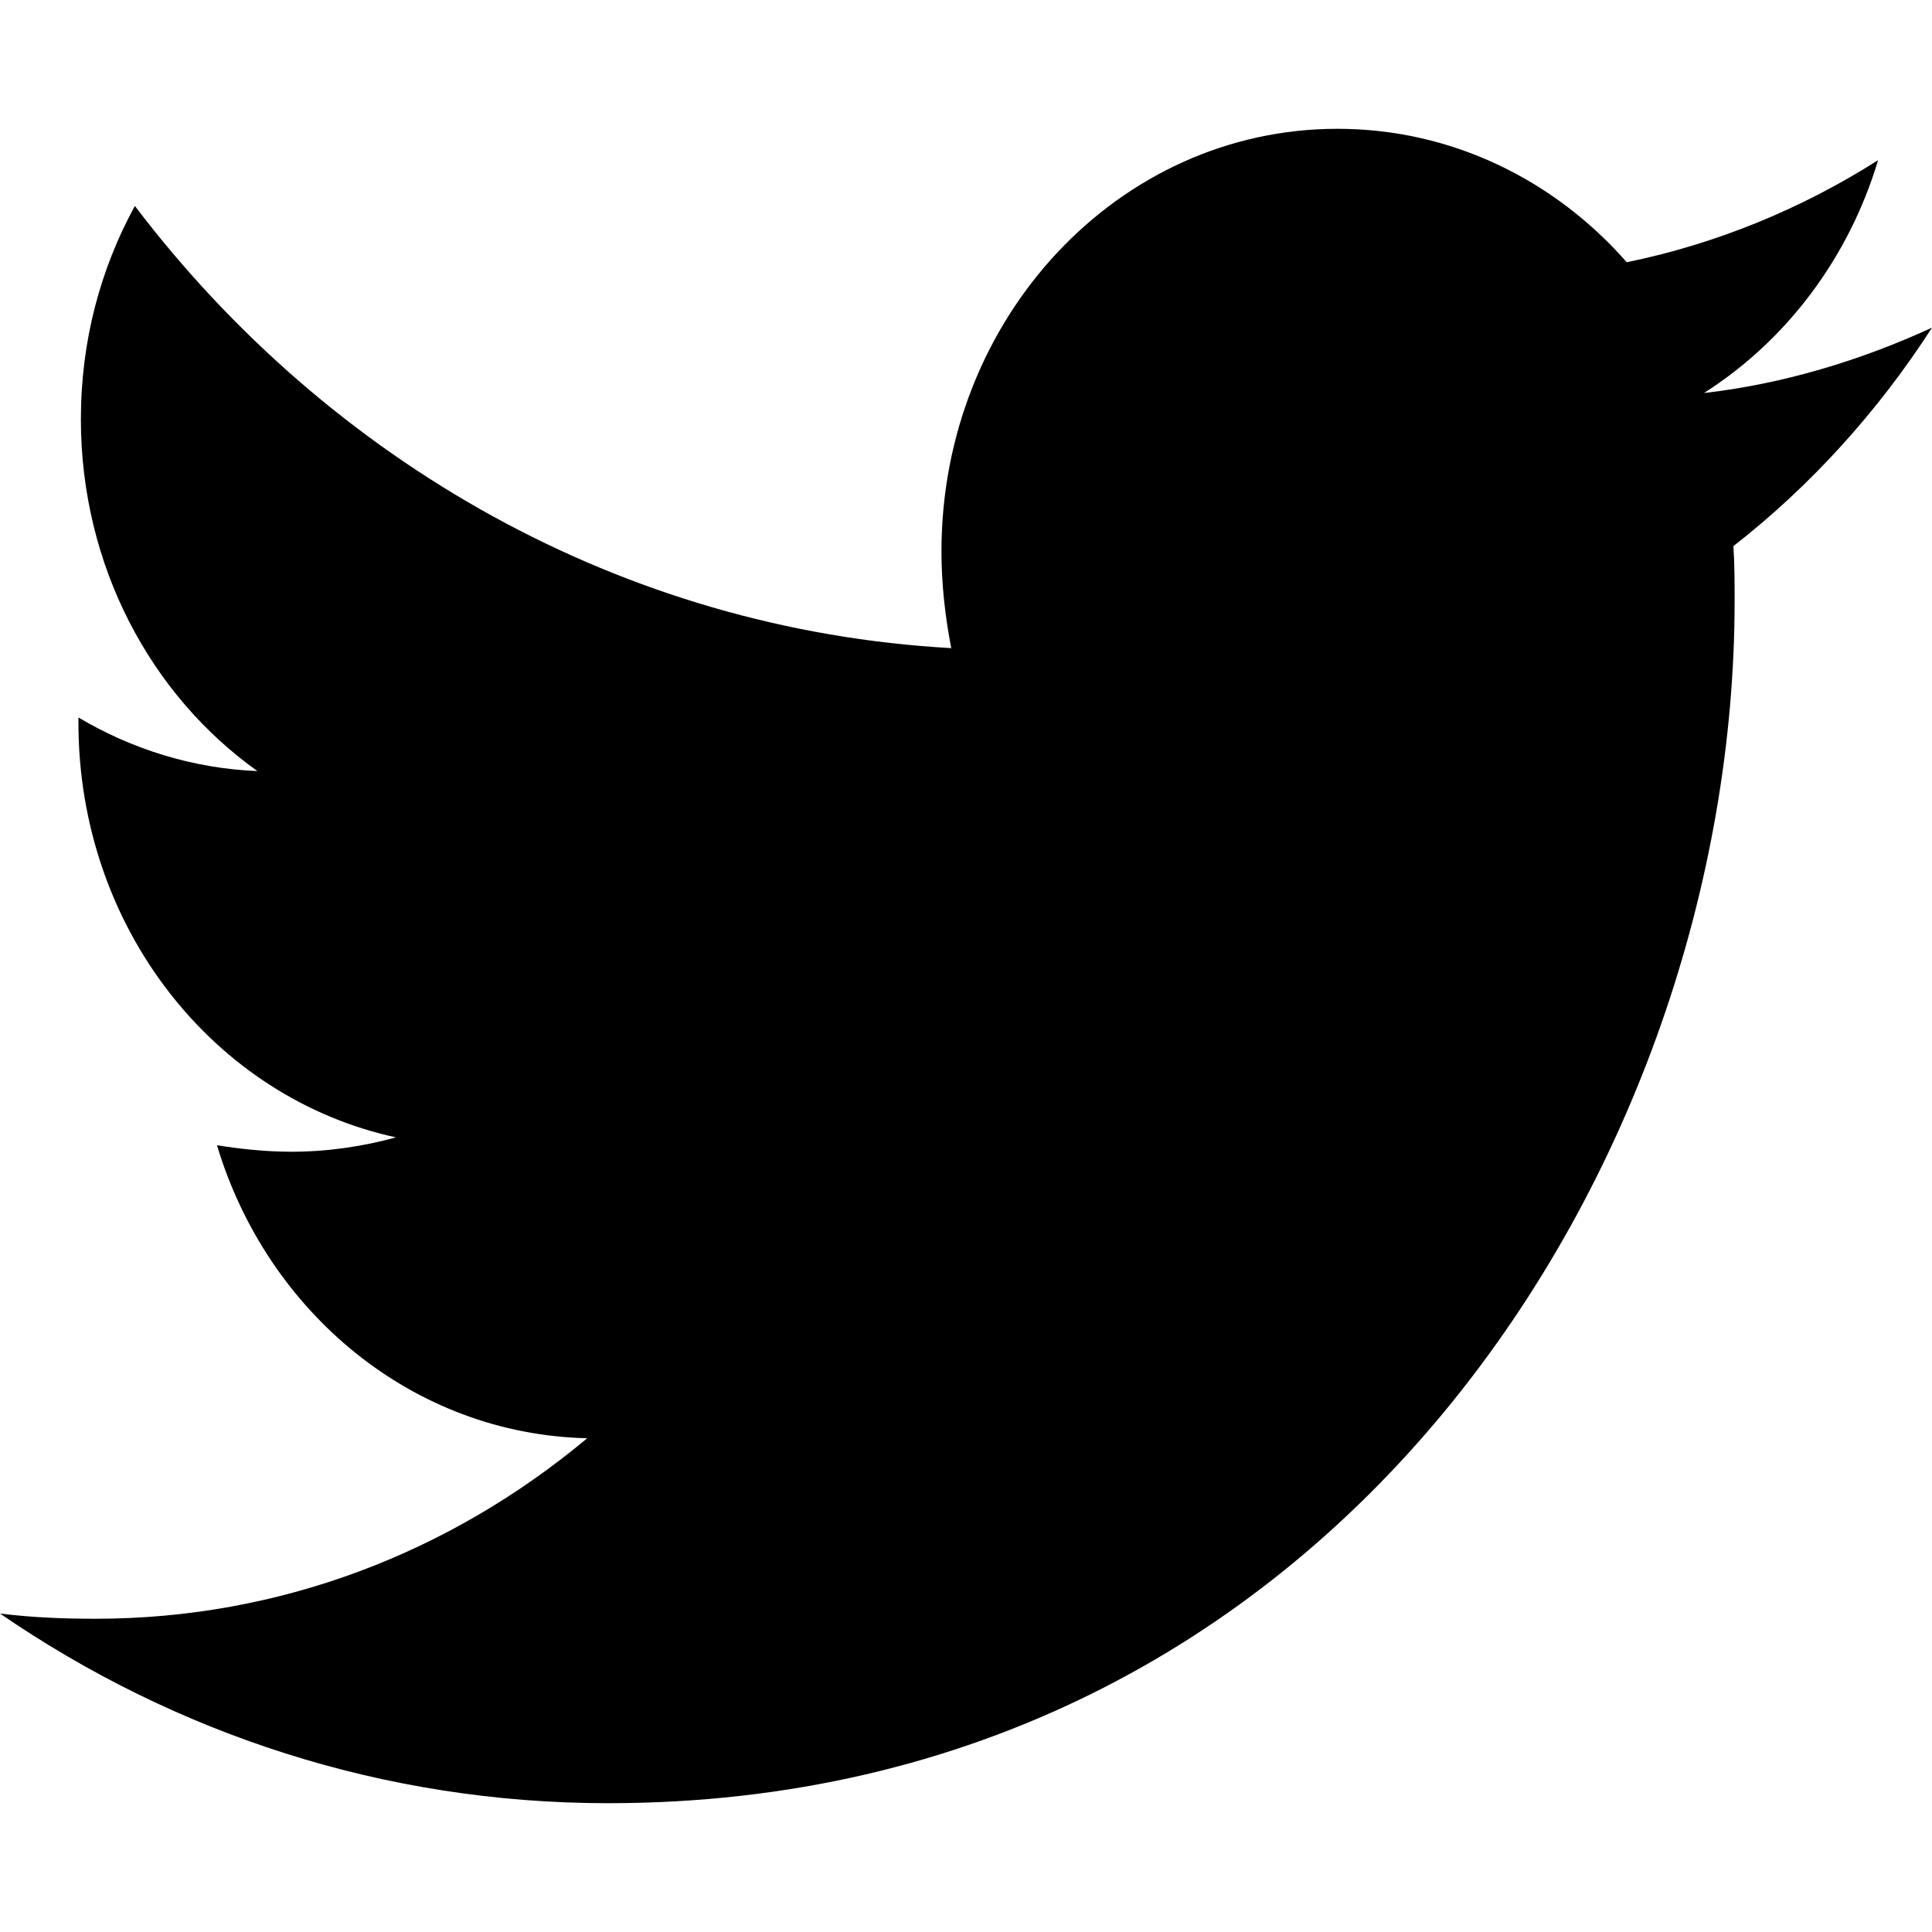
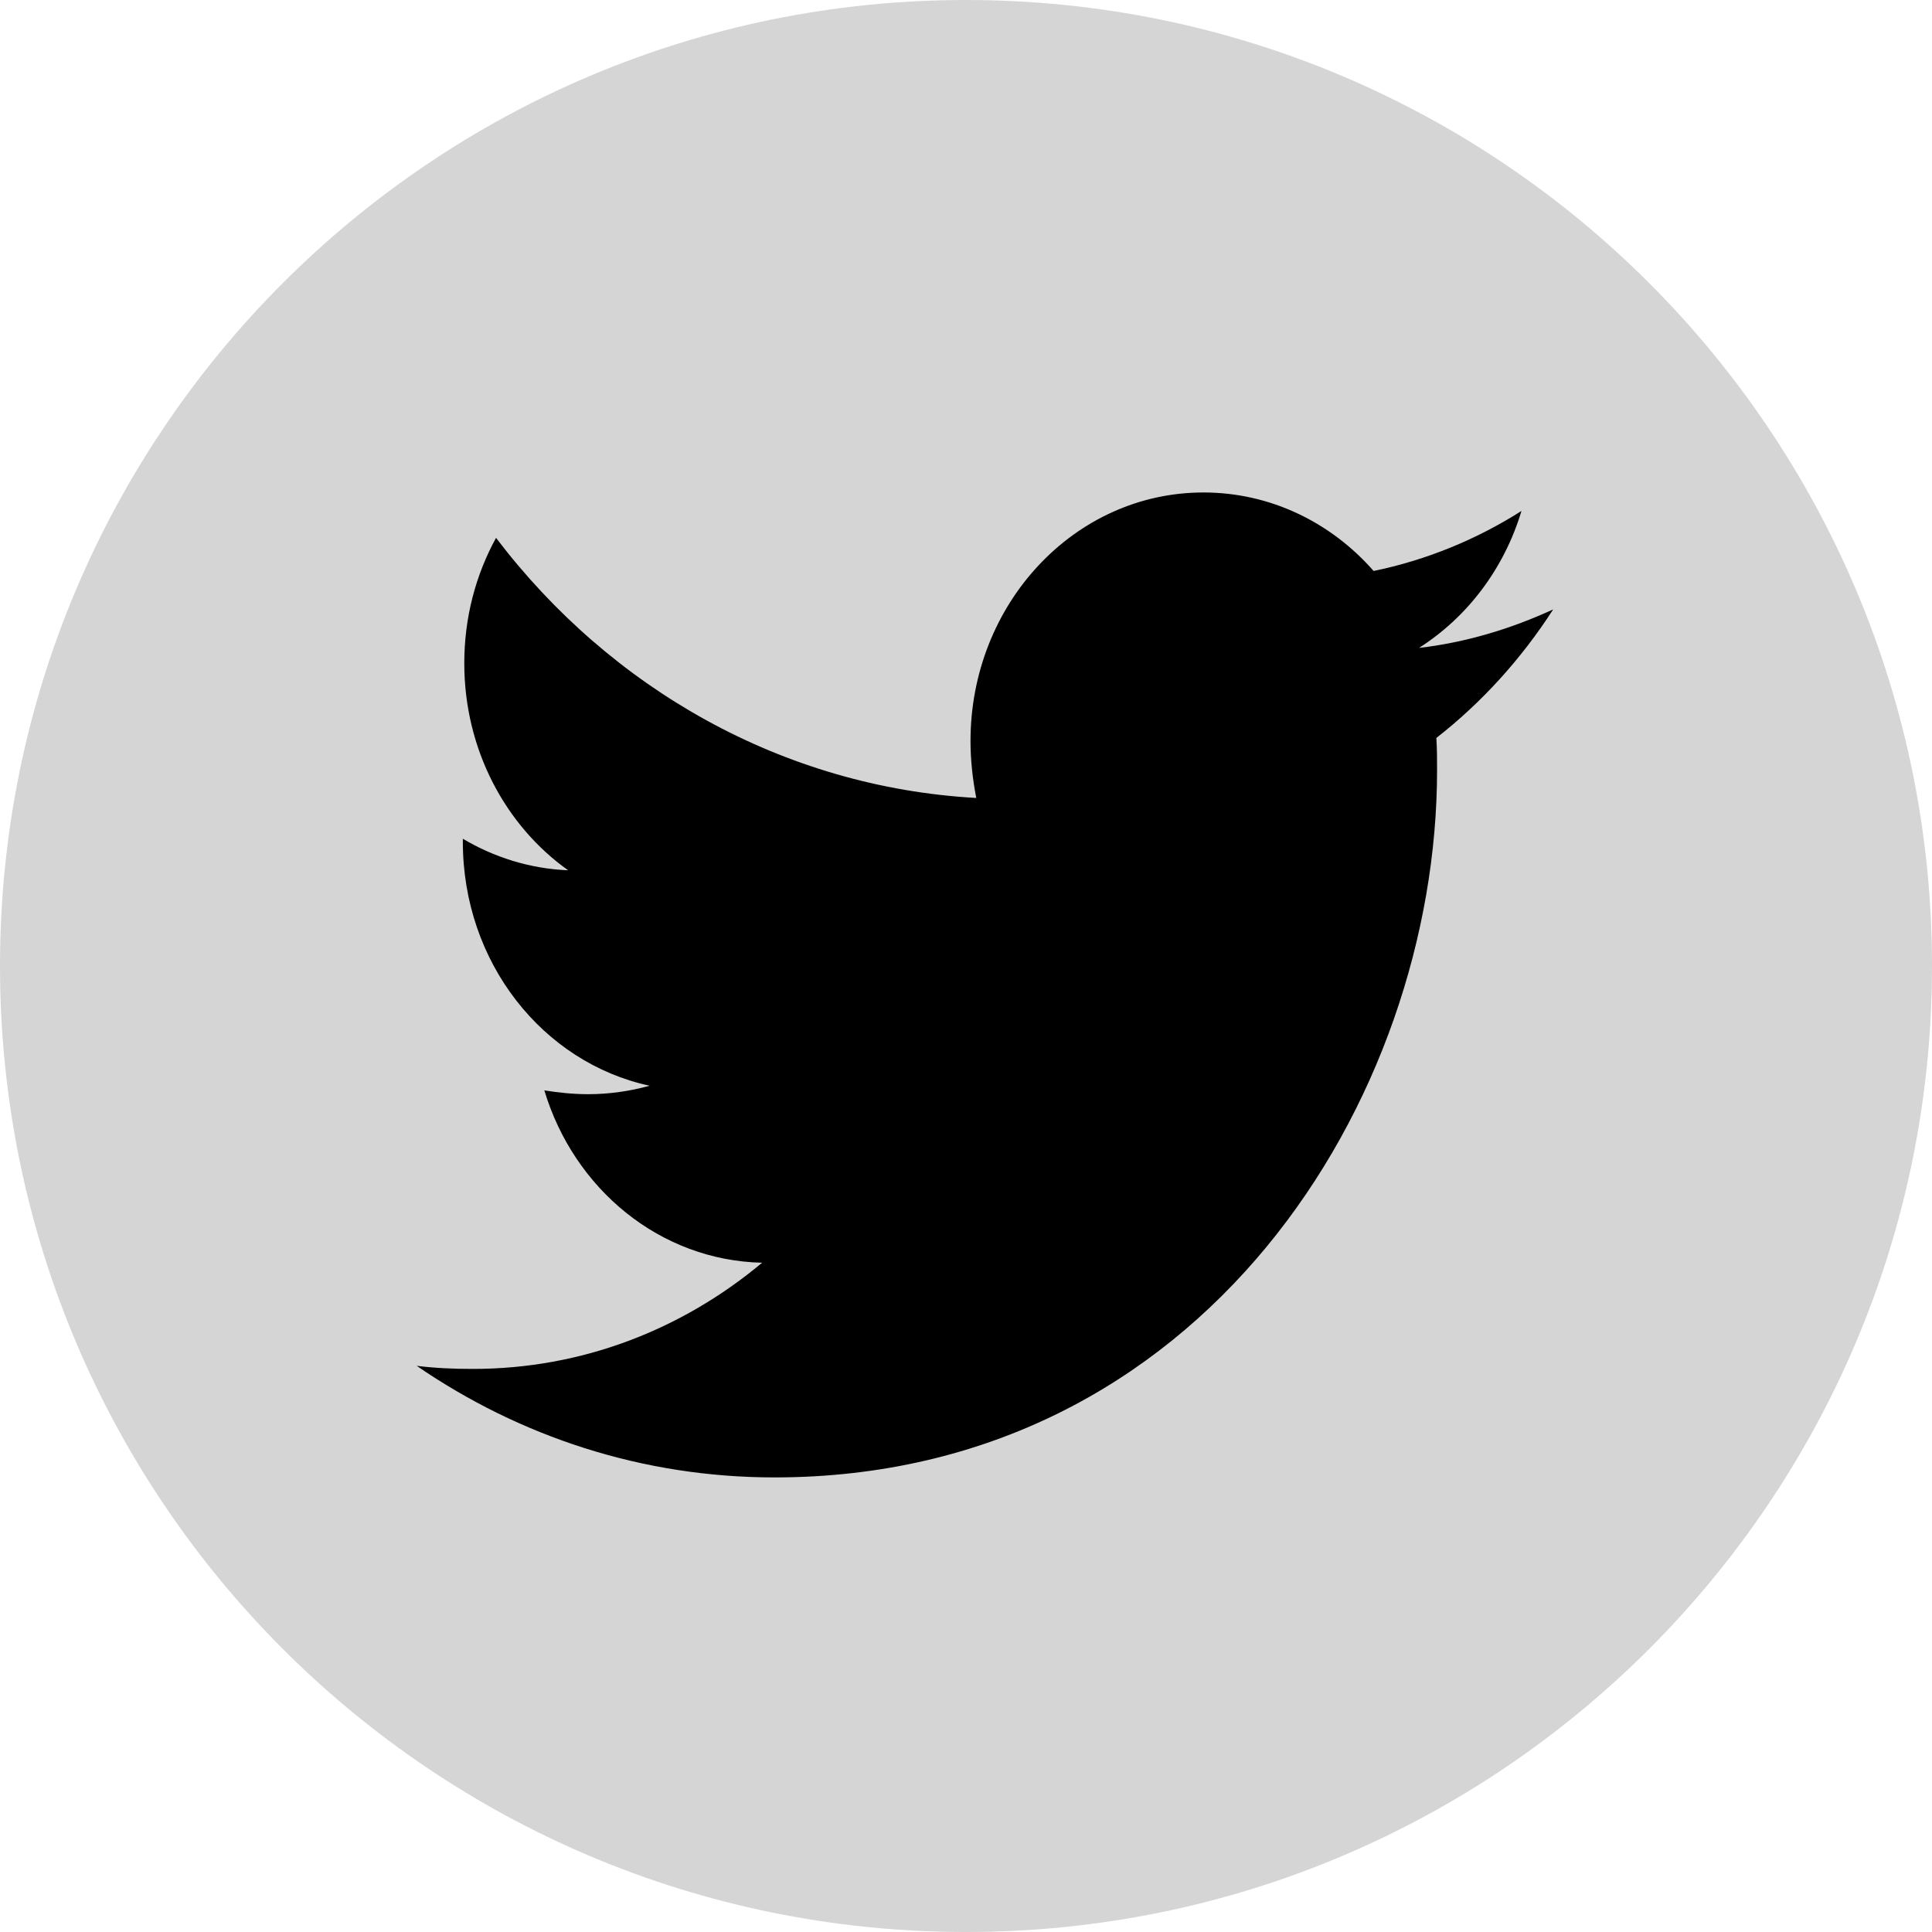
- <svg xmlns="http://www.w3.org/2000/svg" width="30" height="30" viewBox="0 0 30 30" fill="none">
-   <g id="ic16-twitter">
-     <path id="Icon" fill-rule="evenodd" clip-rule="evenodd" d="M26.916 8.48C26.935 8.764 26.935 9.048 26.935 9.333C26.935 18.006 20.749 28 9.442 28C5.958 28 2.722 26.923 0 25.055C0.495 25.116 0.971 25.136 1.485 25.136C4.359 25.136 7.005 24.1 9.118 22.333C6.415 22.272 4.15 20.383 3.369 17.783C3.75 17.844 4.131 17.884 4.53 17.884C5.082 17.884 5.635 17.803 6.149 17.661C3.331 17.052 1.218 14.411 1.218 11.222V11.141C2.037 11.628 2.989 11.933 3.997 11.973C2.341 10.795 1.256 8.784 1.256 6.509C1.256 5.291 1.561 4.173 2.094 3.198C5.121 7.18 9.67 9.78 14.771 10.064C14.676 9.577 14.619 9.069 14.619 8.561C14.619 4.945 17.36 2 20.768 2C22.538 2 24.137 2.792 25.26 4.072C26.65 3.788 27.982 3.239 29.163 2.487C28.706 4.011 27.735 5.291 26.459 6.103C27.697 5.961 28.896 5.595 30 5.088C29.163 6.387 28.116 7.545 26.916 8.48Z" fill="black" />
-   </g>
+ <svg xmlns="http://www.w3.org/2000/svg" width="51" height="51" viewBox="0 0 51 51" fill="none">
+   <rect width="51" height="51" rx="25.5" fill="#D5D5D5" />
+   <path fill-rule="evenodd" clip-rule="evenodd" d="M37.916 19.48C37.935 19.764 37.935 20.048 37.935 20.333C37.935 29.006 31.749 39 20.442 39C16.958 39 13.722 37.923 11 36.055C11.495 36.116 11.971 36.136 12.485 36.136C15.359 36.136 18.005 35.1 20.118 33.333C17.415 33.272 15.15 31.383 14.369 28.783C14.75 28.844 15.131 28.884 15.53 28.884C16.082 28.884 16.635 28.803 17.148 28.661C14.331 28.052 12.218 25.411 12.218 22.222V22.141C13.037 22.628 13.989 22.933 14.997 22.973C13.341 21.795 12.256 19.784 12.256 17.509C12.256 16.291 12.561 15.173 13.094 14.198C16.12 18.18 20.67 20.78 25.771 21.064C25.676 20.576 25.619 20.069 25.619 19.561C25.619 15.945 28.36 13 31.768 13C33.538 13 35.137 13.792 36.26 15.072C37.65 14.787 38.982 14.239 40.163 13.488C39.706 15.011 38.735 16.291 37.459 17.103C38.697 16.961 39.896 16.595 41 16.087C40.163 17.387 39.116 18.545 37.916 19.48Z" fill="black" />
</svg>
